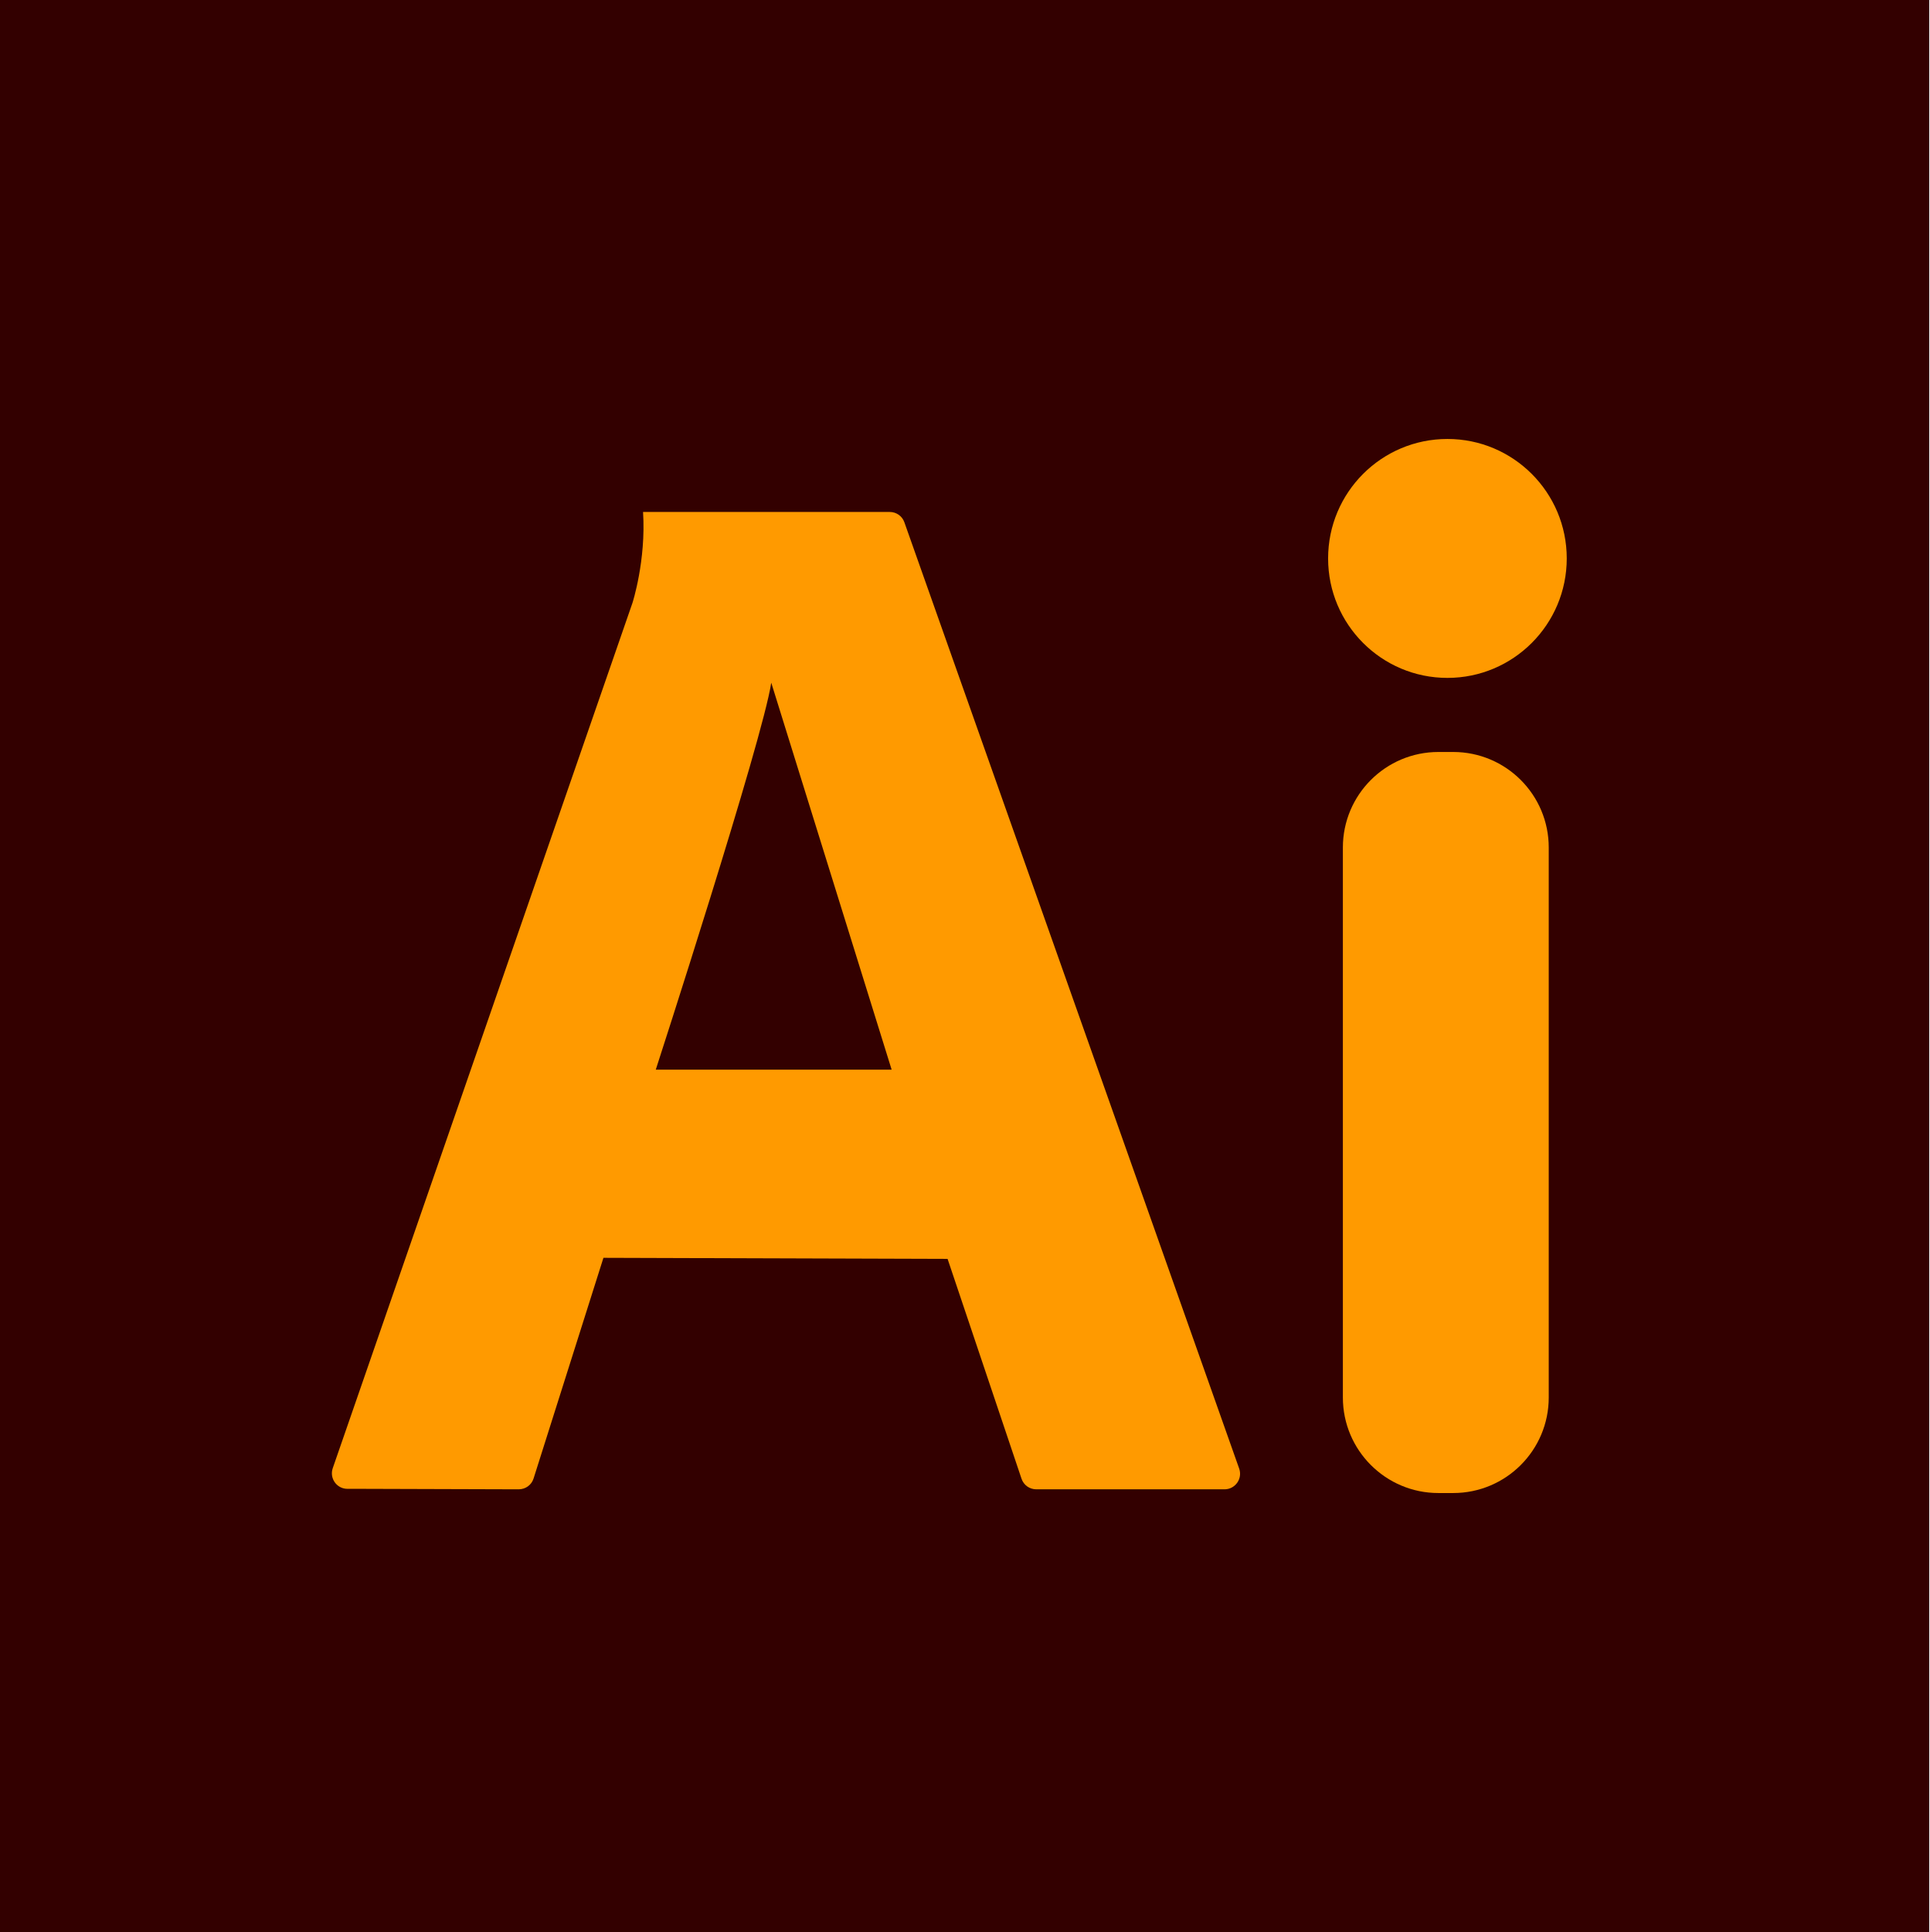
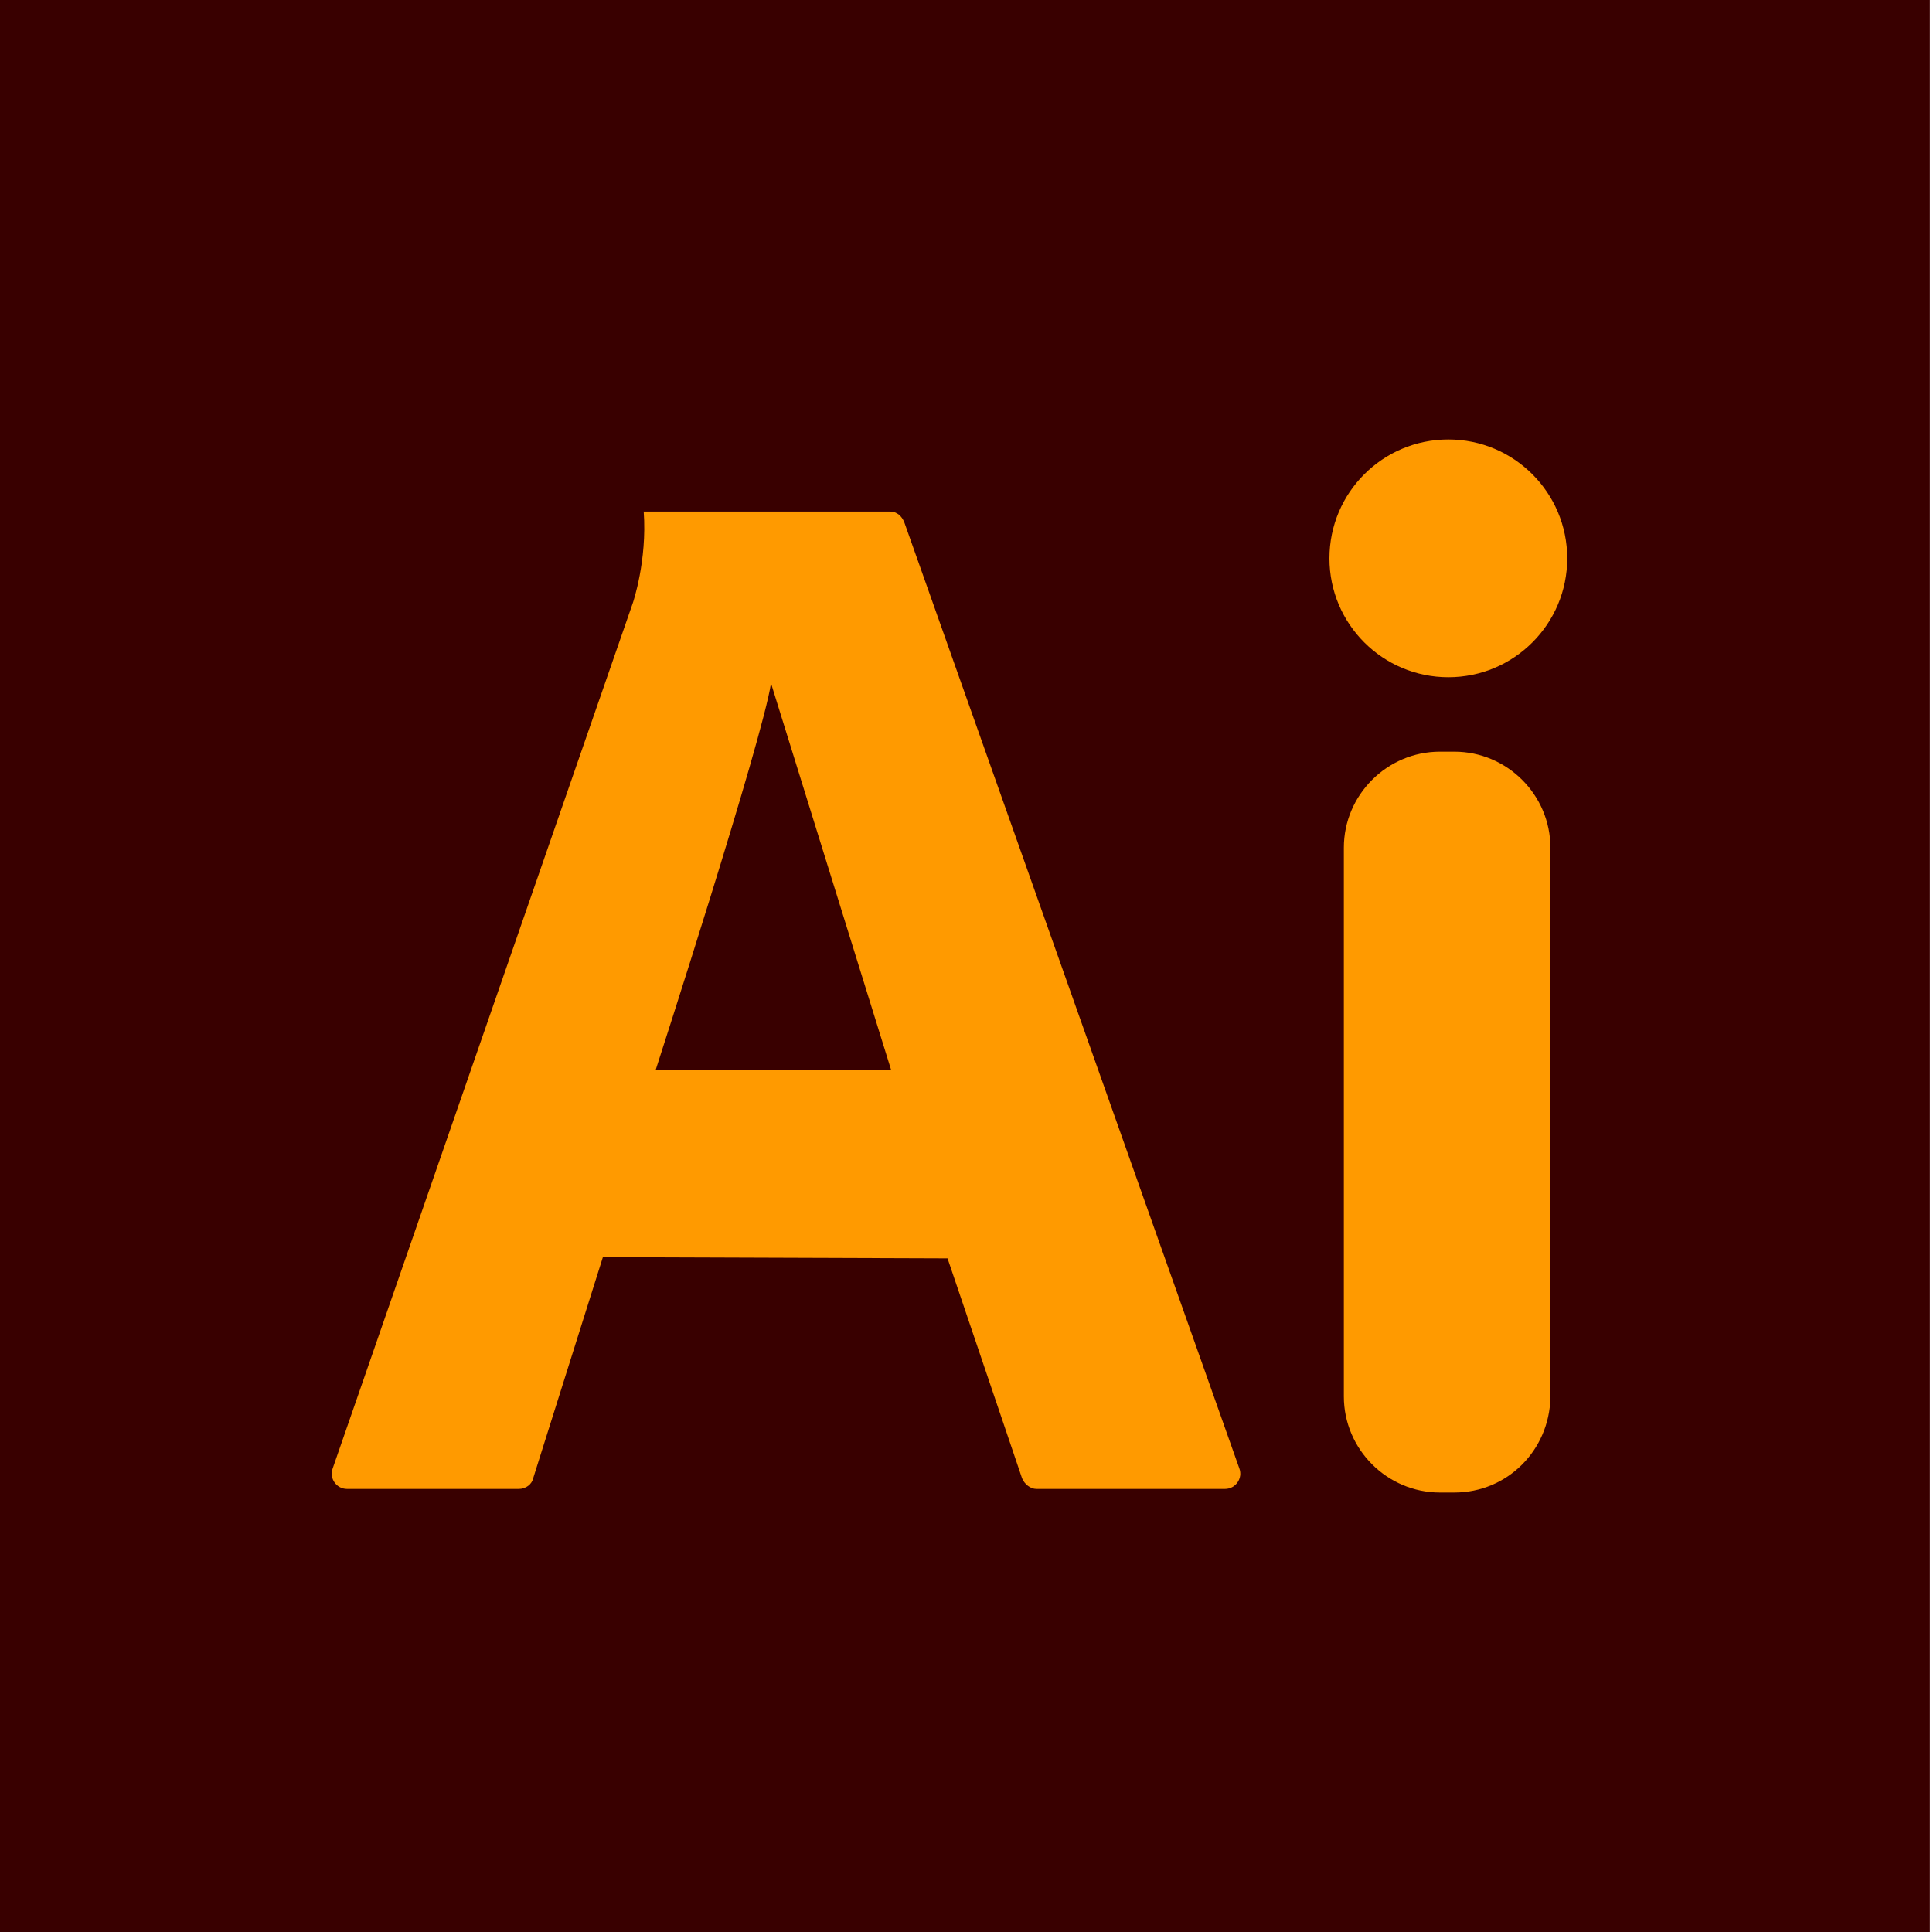
- <svg xmlns="http://www.w3.org/2000/svg" id="Layer_1" viewBox="0 0 160.72 160.91">
-   <defs>
-     <style>.cls-1{fill:#ff9a00;}.cls-2{fill:#300;}</style>
-   </defs>
-   <rect class="cls-2" x="0" width="160.72" height="160.91" />
-   <ellipse class="cls-1" cx="120.58" cy="46.51" rx="9.94" ry="9.95" />
-   <rect class="cls-1" x="111.87" y="62.63" width="17.15" height="61.72" rx="7.96" ry="7.96" />
-   <path class="cls-1" d="m74.11,42.64h-20.54c.26,4.05-.88,7.57-.88,7.57l-24.97,72.07c-.29.84.33,1.72,1.22,1.72h1.06l13.21.04c.57,0,1.07-.36,1.24-.9l5.82-18.38,28.67.09,6.16,18.31c.18.53.67.88,1.23.88h15.68c.89,0,1.52-.88,1.22-1.73l-27.89-78.81c-.18-.52-.67-.86-1.22-.86Zm-19.48,46.45s8.91-27.47,9.62-32.23l10.03,32.23h-19.64Z" />
+ <svg xmlns="http://www.w3.org/2000/svg" version="1.1" id="Layer_1" x="0px" y="0px" viewBox="0 0 160.7 160.9" style="enable-background:new 0 0 160.7 160.9;" xml:space="preserve">
+   <style type="text/css">
+ 	.st0{opacity:0.5;}
+ 	.st1{fill:#231F20;}
+ 	.st2{fill:#0071AE;}
+ 	.st3{fill:#F7F7F5;}
+ 	.st4{fill:#390000;}
+ 	.st5{fill:#FF9A00;}
+ 	.st6{fill:#001834;}
+ 	.st7{fill:#00A9FF;}
+ 	.st8{fill:#49021F;}
+ 	.st9{fill:#FF3366;}
+ </style>
+   <g>
+     <rect x="0" class="st4" width="160.7" height="160.9" />
+     <g>
+       <ellipse class="st5" cx="120.6" cy="46.5" rx="9.9" ry="9.9" />
+       <path class="st5" d="M121.1,124.3h-1.2c-4.4,0-8-3.6-8-8V70.6c0-4.4,3.6-8,8-8h1.2c4.4,0,8,3.6,8,8v45.8    C129,120.8,125.5,124.3,121.1,124.3z" />
+       <path class="st5" d="M74.1,42.6H53.6c0.3,4.1-0.9,7.6-0.9,7.6l-25,72.1c-0.3,0.8,0.3,1.7,1.2,1.7H30l13.2,0c0.6,0,1.1-0.4,1.2-0.9    l5.8-18.4l28.7,0.1l6.2,18.3c0.2,0.5,0.7,0.9,1.2,0.9H102c0.9,0,1.5-0.9,1.2-1.7L75.3,43.5C75.1,43,74.7,42.6,74.1,42.6z     M54.6,89.1c0,0,8.9-27.5,9.6-32.2l10,32.2H54.6z" />
+     </g>
+   </g>
</svg>
